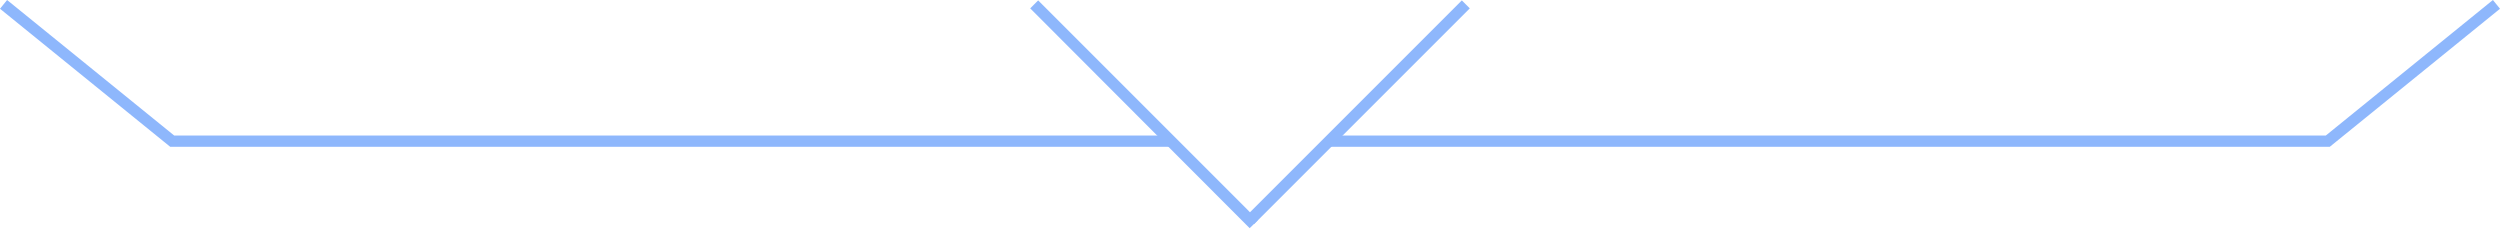
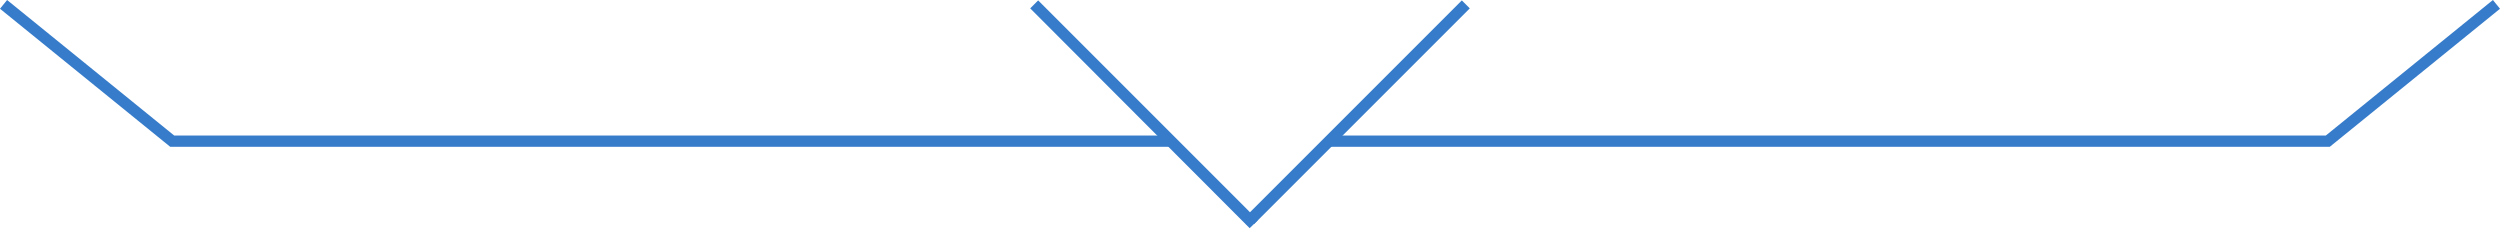
<svg xmlns="http://www.w3.org/2000/svg" width="221.952" height="20.258" viewBox="0 0 221.952 20.258">
-   <g id="组_193" data-name="组 193" transform="translate(-383.685 -2637.704)">
+   <g id="裝飾" transform="translate(-383.685 -2637.704)">
    <g id="组_161" data-name="组 161" transform="translate(494.661 2638.093)">
      <g id="组_164" data-name="组 164">
-         <path id="路径_9361" data-name="路径 9361" d="M959.586,2638.093l-19.161,19.161Z" transform="translate(-940.426 -2638.093)" fill="none" stroke="#8eb7fc" stroke-width="1" />
-         <path id="路径_9362" data-name="路径 9362" d="M952.187,2638.093,937.21,2650.24H848.665" transform="translate(-841.526 -2638.093)" fill="none" stroke="#8eb7fc" stroke-width="1" />
+         <path id="路径_9361" data-name="路径 9361" d="M959.586,2638.093l-19.161,19.161Z" transform="translate(-940.426 -2638.093)" fill="none" stroke="#367cca" stroke-width="1" />
+         <path id="路径_9362" data-name="路径 9362" d="M952.187,2638.093,937.21,2650.24H848.665" transform="translate(-841.526 -2638.093)" fill="none" stroke="#367cca" stroke-width="1" />
      </g>
    </g>
    <g id="组_162" data-name="组 162">
      <g id="组_163" data-name="组 163" transform="translate(384)">
-         <path id="路径_9361-2" data-name="路径 9361" d="M940.426,2638.093l18.562,18.562.922.955Z" transform="translate(-848.925)" fill="none" stroke="#8eb7fc" stroke-width="1" />
-         <path id="路径_9362-2" data-name="路径 9362" d="M849,2638.093l14.977,12.147H952.6" transform="translate(-849)" fill="none" stroke="#8eb7fc" stroke-width="1" />
+         <path id="路径_9361-2" data-name="路径 9361" d="M940.426,2638.093l18.562,18.562.922.955Z" transform="translate(-848.925)" fill="none" stroke="#367cca" stroke-width="1" />
+         <path id="路径_9362-2" data-name="路径 9362" d="M849,2638.093l14.977,12.147H952.6" transform="translate(-849)" fill="none" stroke="#367cca" stroke-width="1" />
      </g>
    </g>
  </g>
</svg>
